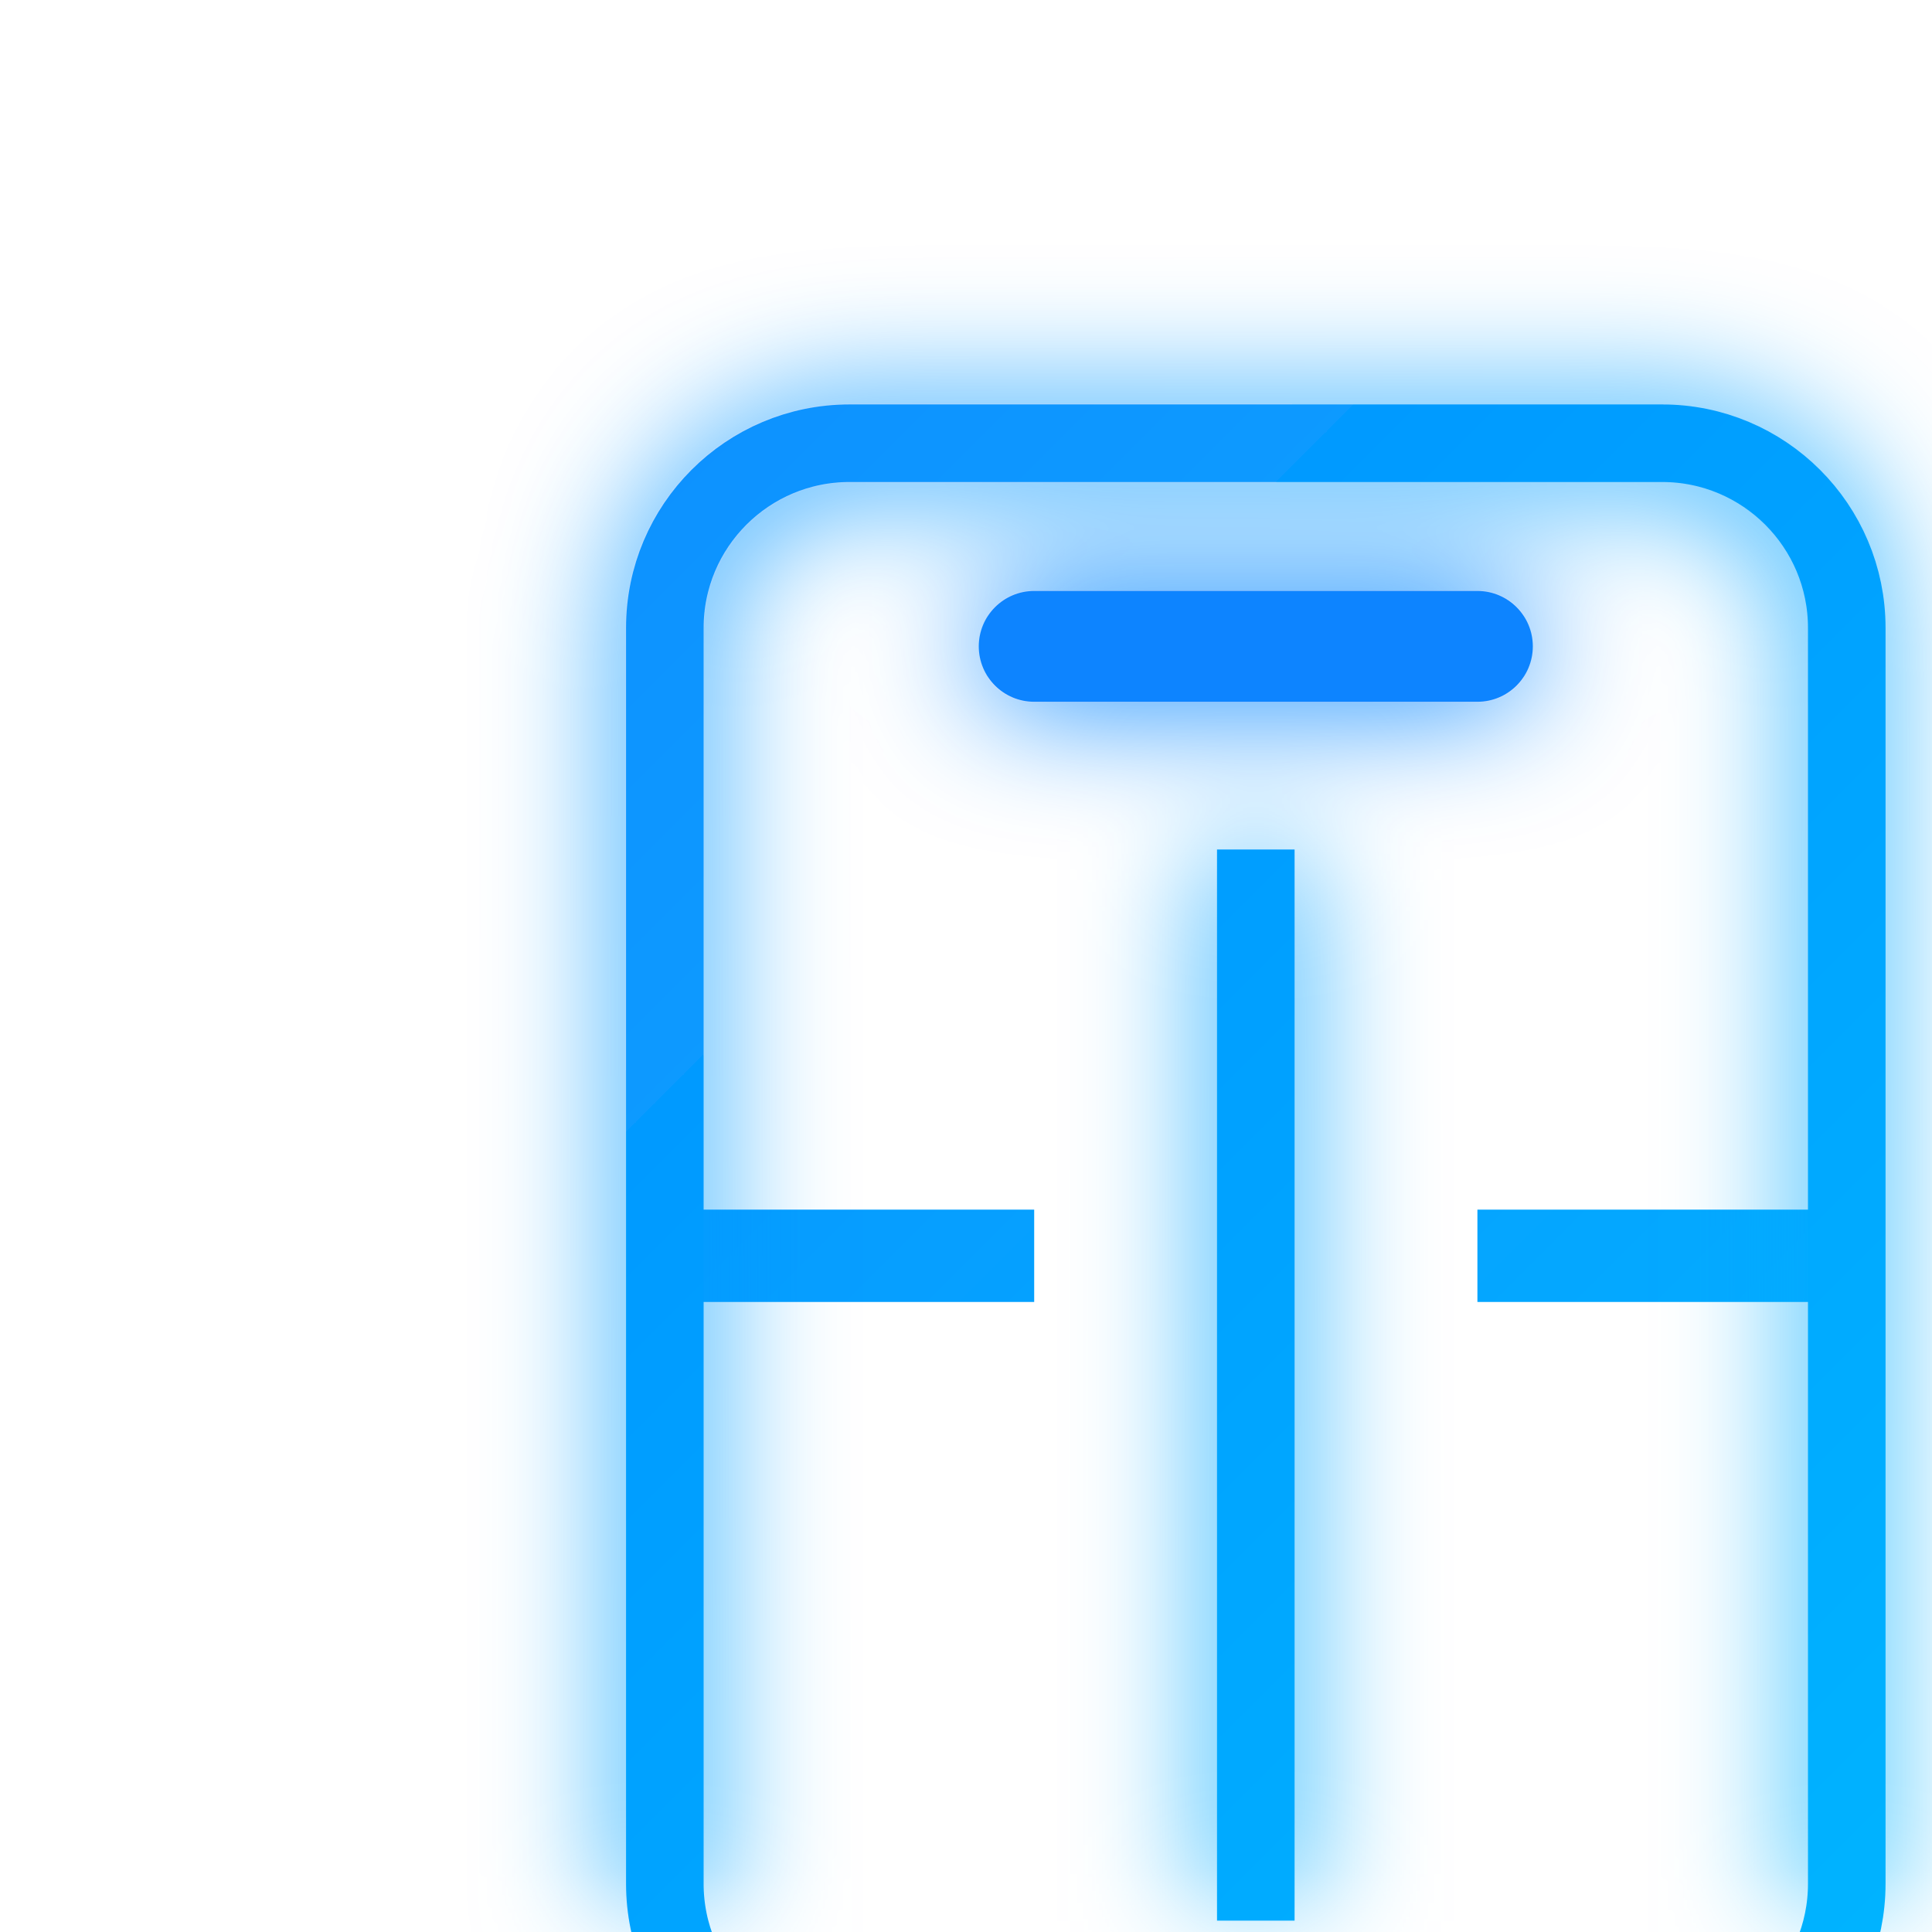
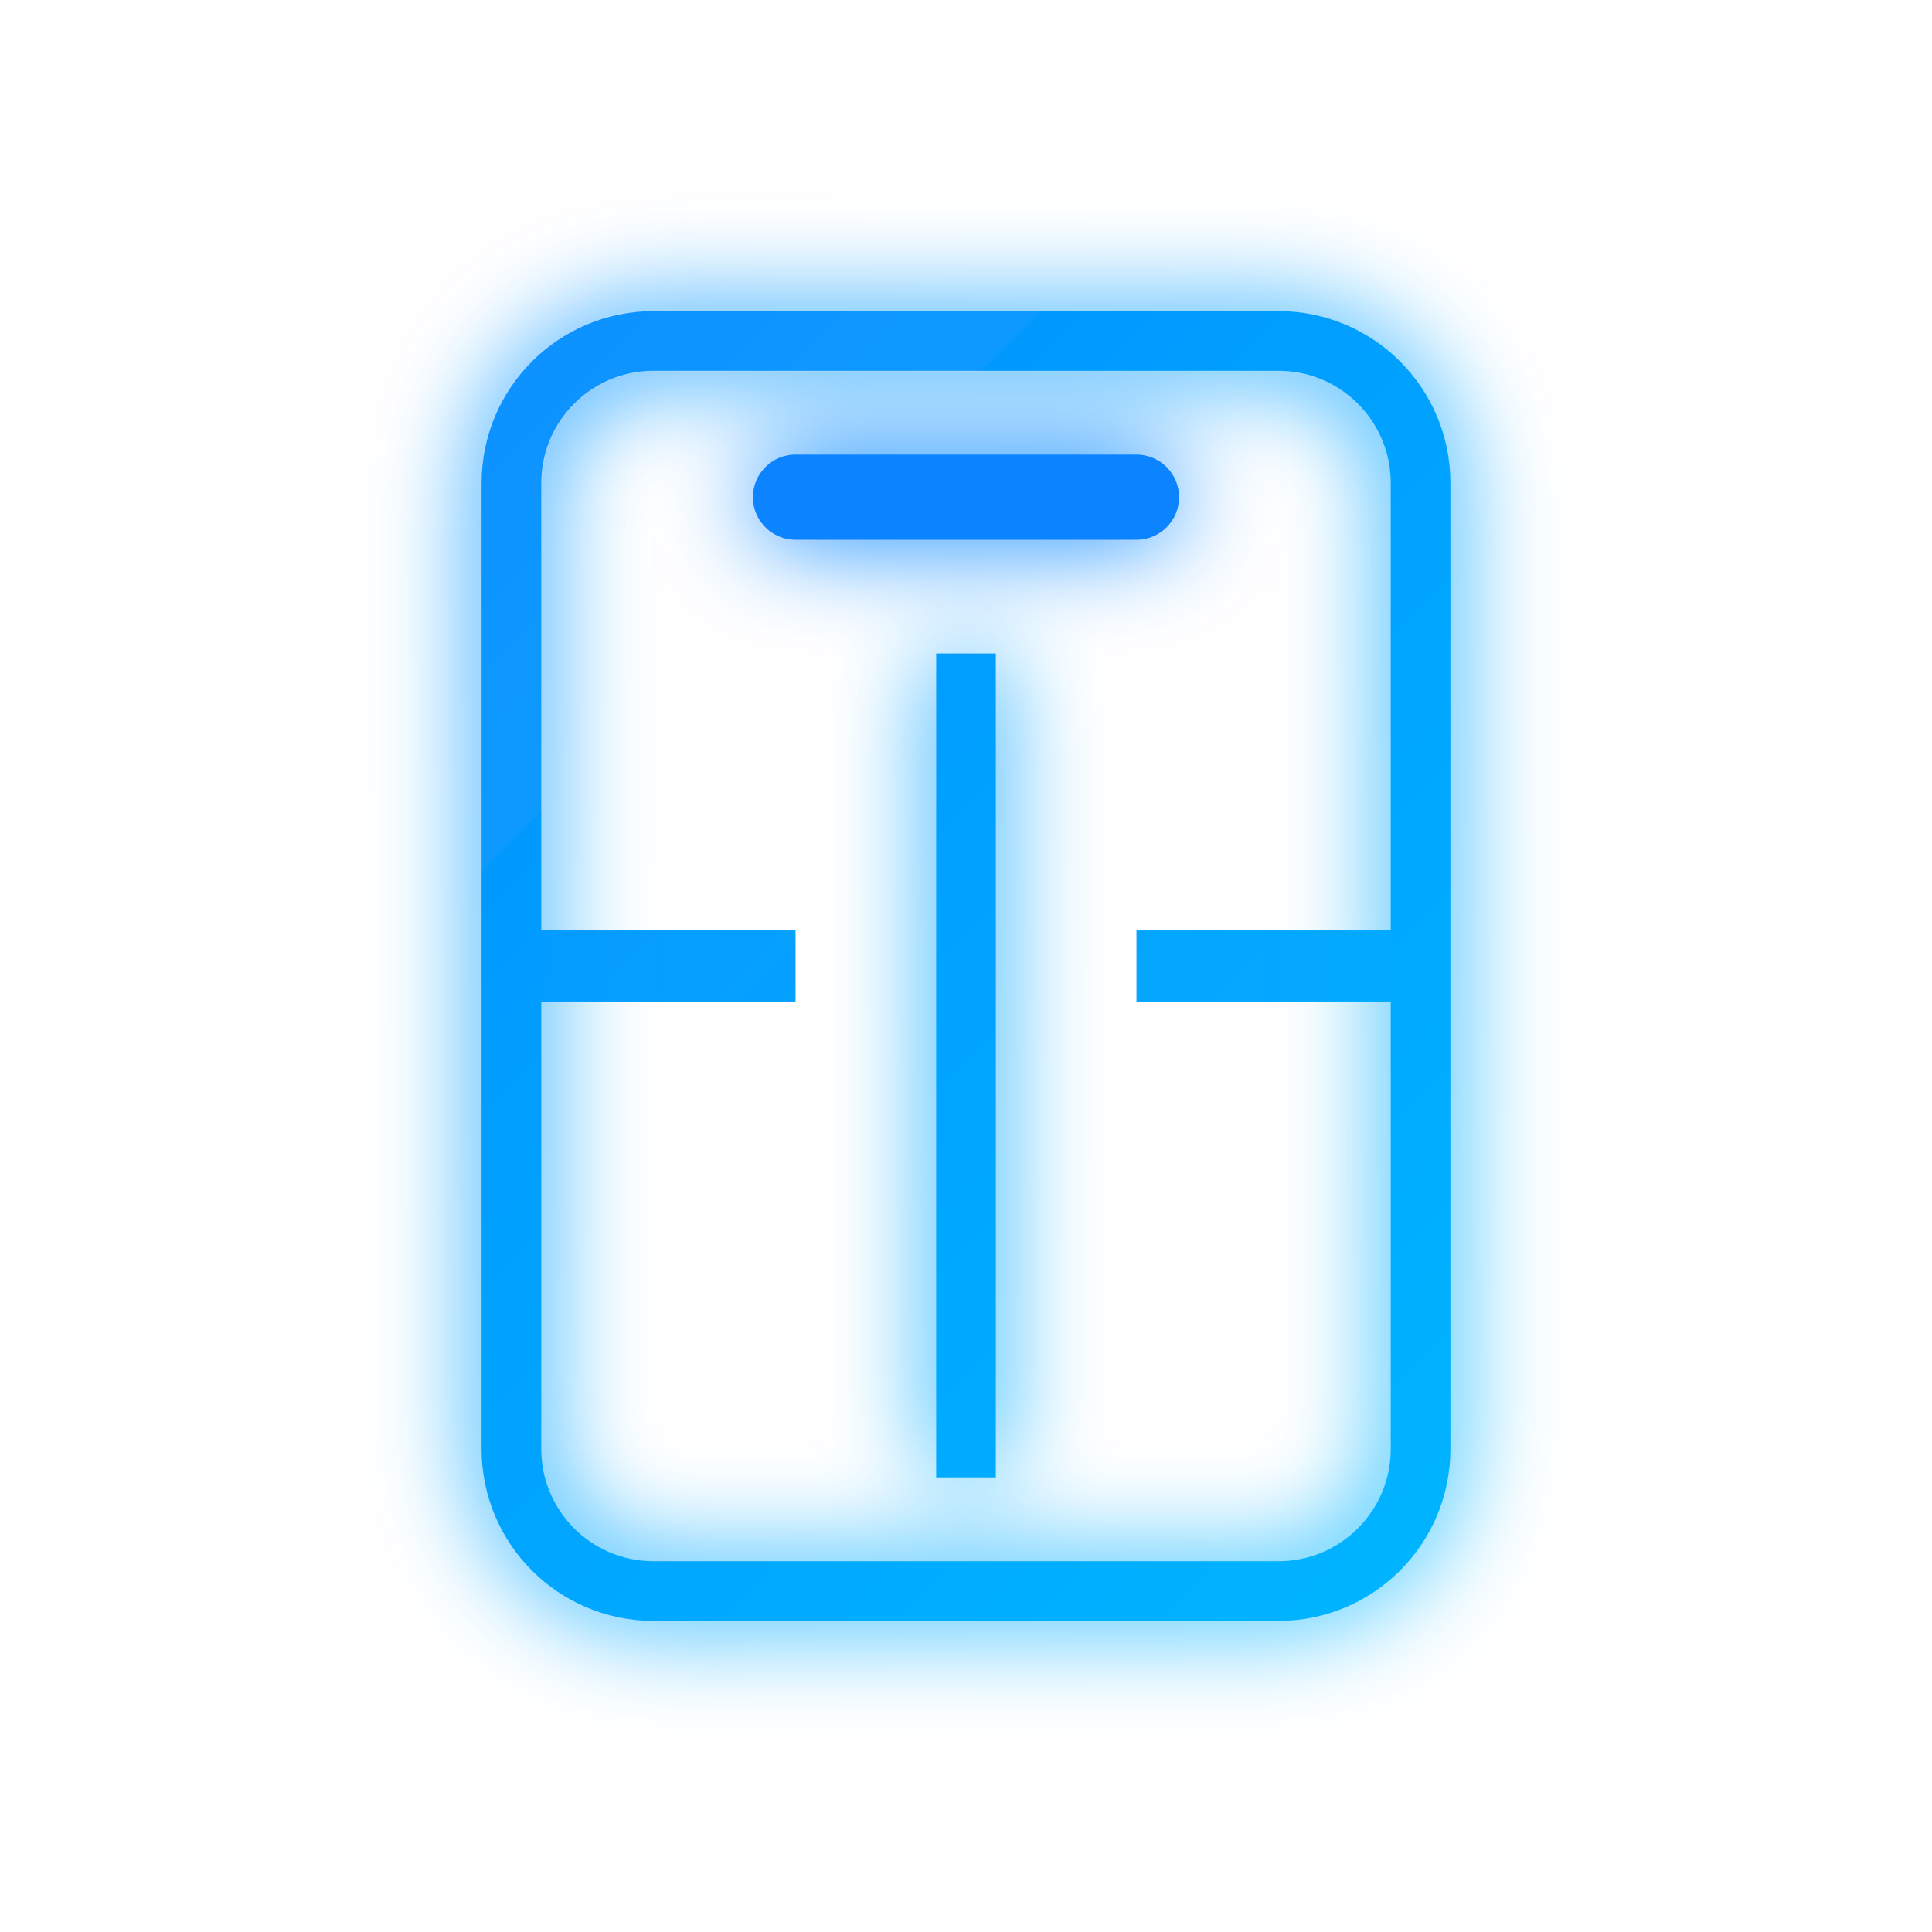
- <svg xmlns="http://www.w3.org/2000/svg" width="256" height="256" viewBox="0 0 68 68" fill="none" style="overflow:visible;transform:scale(1.3);transform-origin:center center">
+ <svg xmlns="http://www.w3.org/2000/svg" width="256" height="256" viewBox="0 0 68 68" fill="none">
  <defs>
    <linearGradient id="emxAccent_Ralutdb" x1="0" y1="0" x2="68" y2="68" gradientUnits="userSpaceOnUse">
      <stop offset="0%" stop-color="#0A84FF" />
      <stop offset="100%" stop-color="#00C2FF" />
    </linearGradient>
    <filter id="emxGlow_Ralutdb" x="-20%" y="-20%" width="140%" height="140%">
      <feGaussianBlur stdDeviation="1.8" result="b" />
      <feComposite in="SourceGraphic" in2="b" operator="over" />
    </filter>
  </defs>
  <g class="origin-center transition-transform duration-500 ease-out group-hover:scale-[1.05] group-hover:rotate-[14deg] group-hover:translate-x-1" transform="rotate(0, 34, 34) translate(0, 0)">
    <line x1="18" y1="34" x2="28" y2="34" stroke="url(#emxAccent_Ralutdb)" stroke-width="2.5" stroke-linecap="butt" class="transition-all duration-500 group-hover:translate-x-1" />
    <line x1="50" y1="34" x2="40" y2="34" stroke="url(#emxAccent_Ralutdb)" stroke-width="2.5" stroke-linecap="butt" class="transition-all duration-500 group-hover:-translate-x-1" />
    <g filter="url(#emxGlow_Ralutdb)">
      <path d="M 23,12 L 45,12 A 5,5 0 0 1 50,17 L 50,51 A 5,5 0 0 1 45,56 L 23,56 A 5,5 0 0 1 18,51 L 18,17 A 5,5 0 0 1 23,12 Z" fill="none" stroke="url(#emxAccent_Ralutdb)" stroke-width="2.1" stroke-linejoin="round" />
      <line x1="34" y1="23" x2="34" y2="52" stroke="url(#emxAccent_Ralutdb)" stroke-width="2.1" stroke-linecap="butt" />
      <rect x="26.5" y="16" width="15" height="3" rx="1.5" fill="#0A84FF" />
    </g>
  </g>
</svg>
